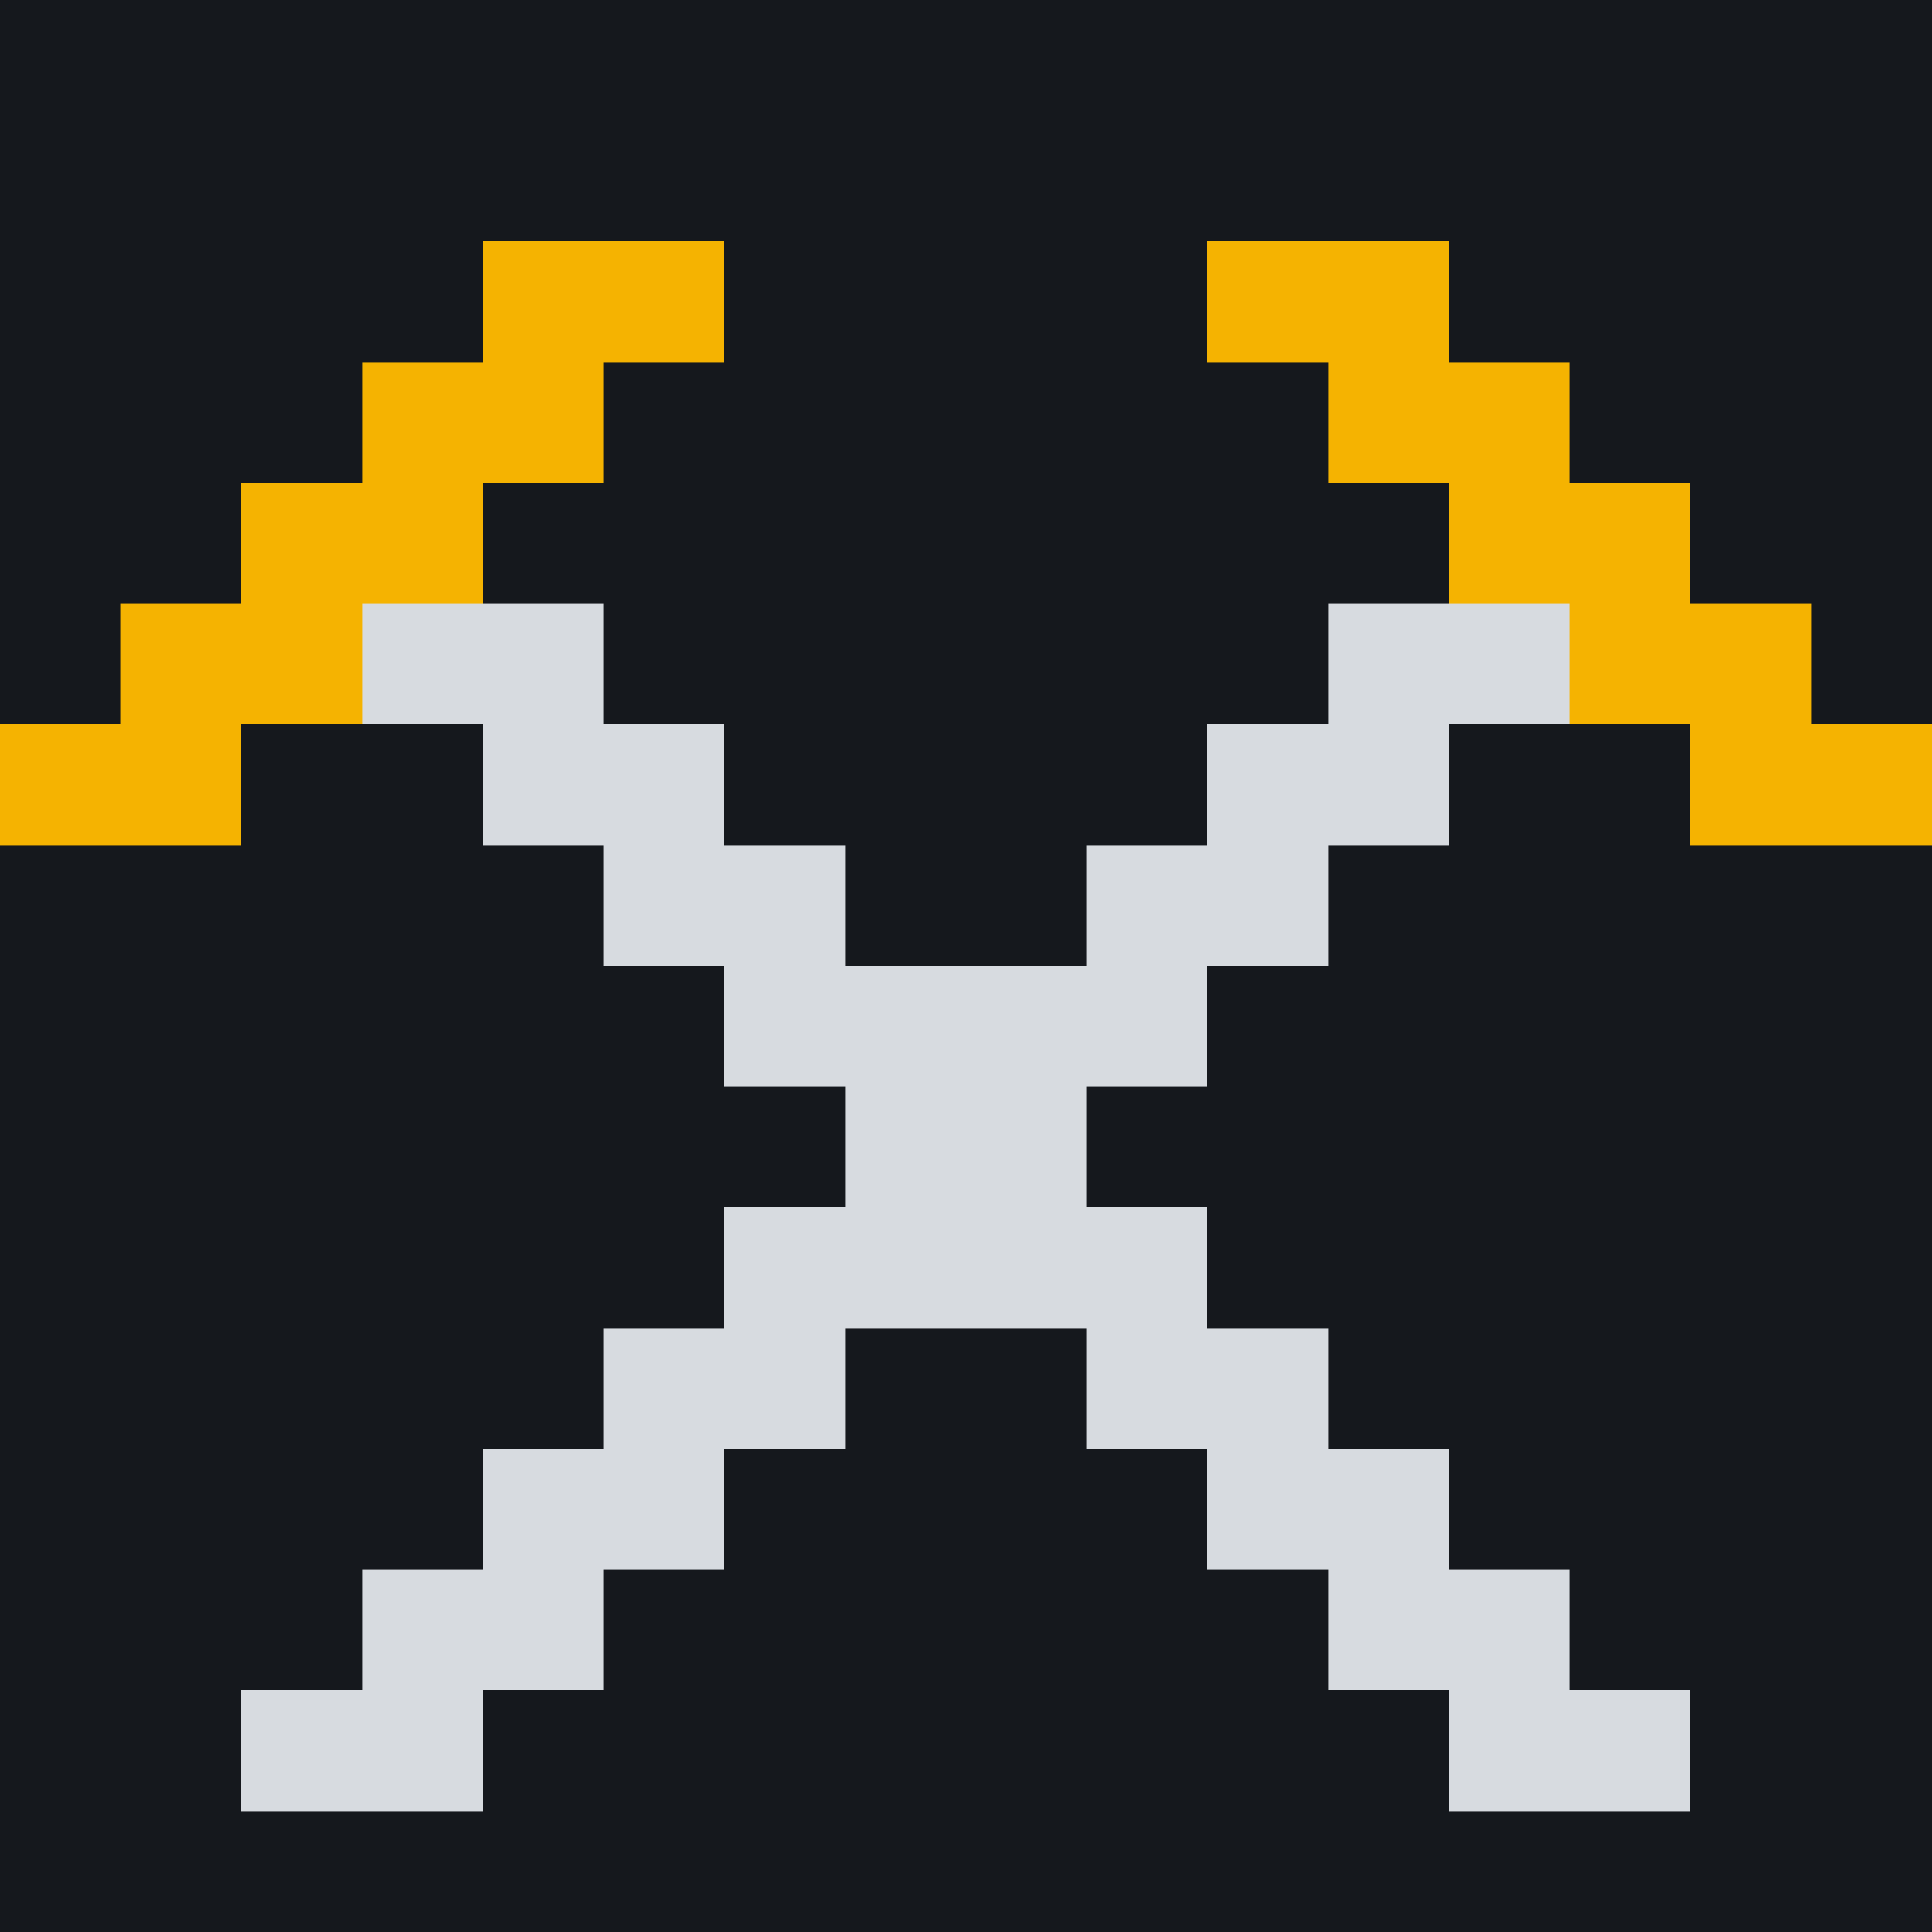
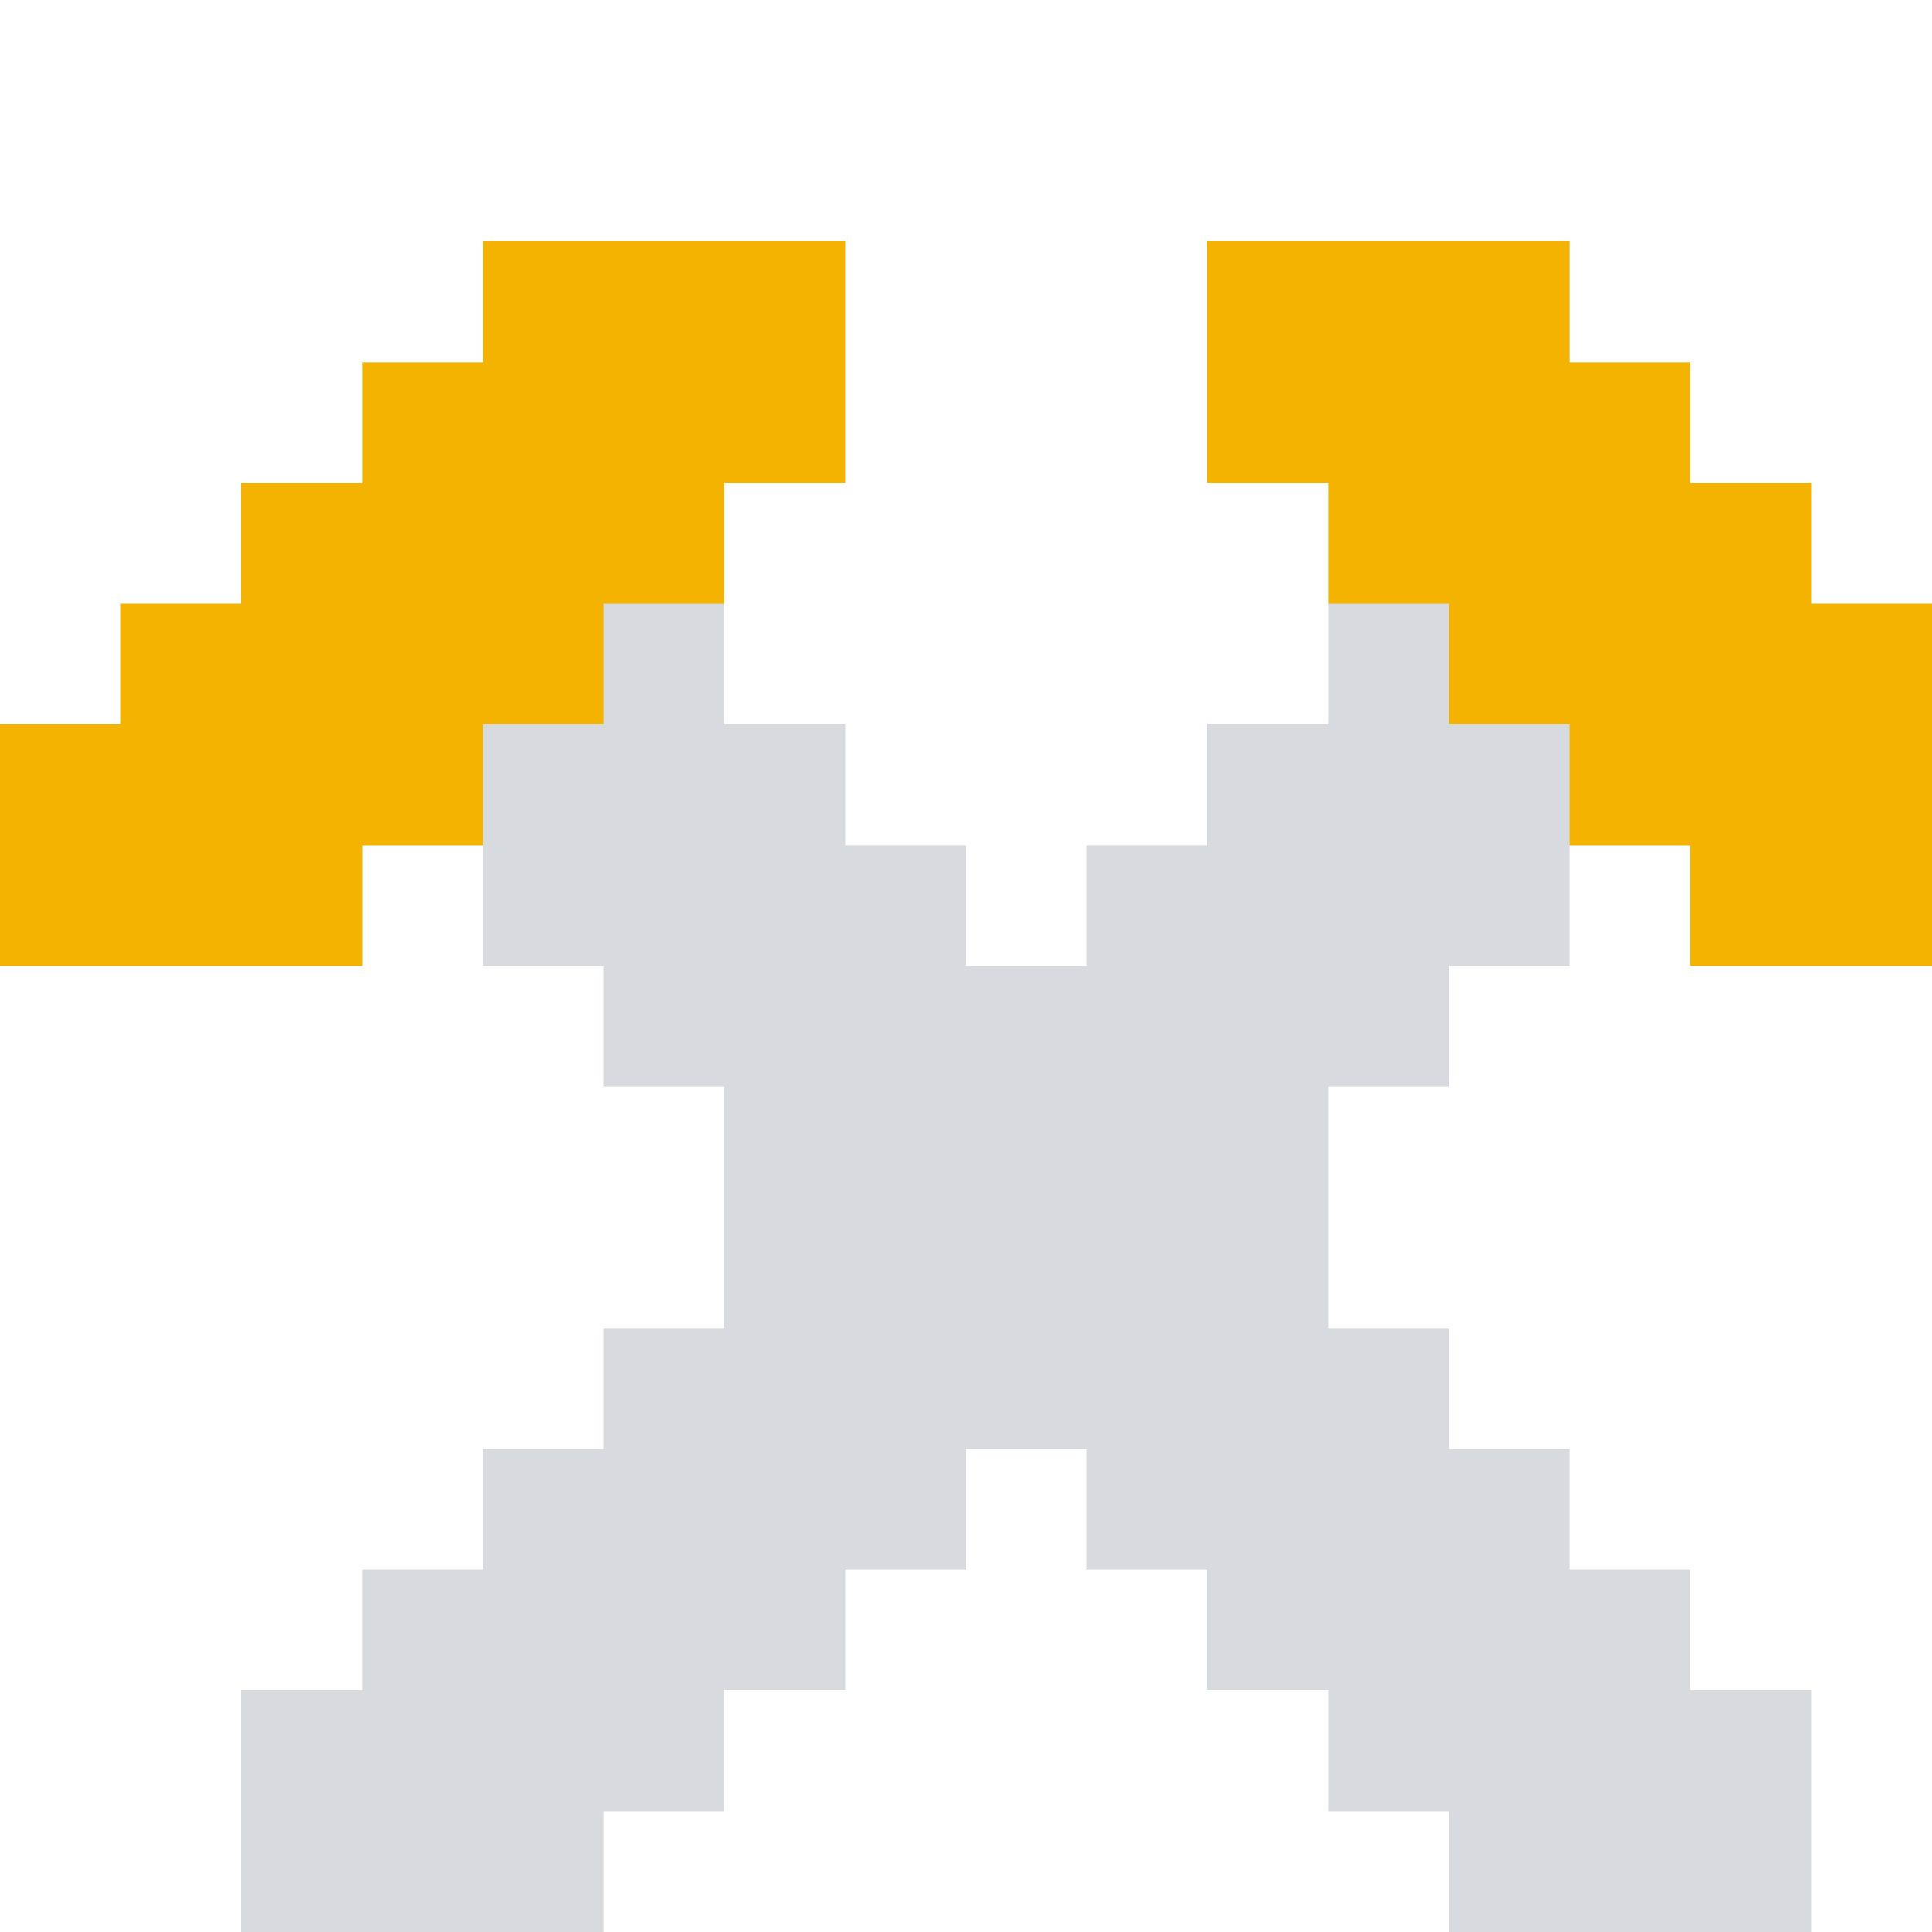
<svg xmlns="http://www.w3.org/2000/svg" width="16" height="16" viewBox="0 0 16 16" shape-rendering="crispEdges" role="img" aria-label="arXave">
-   <rect width="16" height="16" fill="#15181d" />
  <g fill="#d7dbe0">
-     <rect x="2" y="4" width="1" height="1" />
+     <rect x="5" y="5" width="1" height="1" />
+     <rect x="11" y="5" width="1" height="1" />
+     <rect x="4" y="6" width="1" height="1" />
+     <rect x="5" y="6" width="1" height="1" />
+     <rect x="6" y="6" width="1" height="1" />
+     <rect x="10" y="6" width="1" height="1" />
+     <rect x="11" y="6" width="1" height="1" />
+     <rect x="12" y="6" width="1" height="1" />
+     <rect x="4" y="7" width="1" height="1" />
+     <rect x="5" y="7" width="1" height="1" />
+     <rect x="6" y="7" width="1" height="1" />
+     <rect x="7" y="7" width="1" height="1" />
+     <rect x="9" y="7" width="1" height="1" />
+     <rect x="10" y="7" width="1" height="1" />
+     <rect x="11" y="7" width="1" height="1" />
+     <rect x="12" y="7" width="1" height="1" />
+     <rect x="5" y="8" width="1" height="1" />
+     <rect x="6" y="8" width="1" height="1" />
+     <rect x="7" y="8" width="1" height="1" />
+     <rect x="8" y="8" width="1" height="1" />
+     <rect x="9" y="8" width="1" height="1" />
+     <rect x="10" y="8" width="1" height="1" />
+     <rect x="11" y="8" width="1" height="1" />
+     <rect x="6" y="9" width="1" height="1" />
+     <rect x="7" y="9" width="1" height="1" />
+     <rect x="8" y="9" width="1" height="1" />
+     <rect x="9" y="9" width="1" height="1" />
+     <rect x="10" y="9" width="1" height="1" />
+     <rect x="6" y="10" width="1" height="1" />
+     <rect x="7" y="10" width="1" height="1" />
+     <rect x="8" y="10" width="1" height="1" />
+     <rect x="9" y="10" width="1" height="1" />
+     <rect x="10" y="10" width="1" height="1" />
+     <rect x="5" y="11" width="1" height="1" />
+     <rect x="6" y="11" width="1" height="1" />
+     <rect x="7" y="11" width="1" height="1" />
+     <rect x="8" y="11" width="1" height="1" />
+     <rect x="9" y="11" width="1" height="1" />
+     <rect x="10" y="11" width="1" height="1" />
+     <rect x="11" y="11" width="1" height="1" />
+     <rect x="4" y="12" width="1" height="1" />
+     <rect x="5" y="12" width="1" height="1" />
+     <rect x="6" y="12" width="1" height="1" />
+     <rect x="7" y="12" width="1" height="1" />
+     <rect x="9" y="12" width="1" height="1" />
+     <rect x="10" y="12" width="1" height="1" />
+     <rect x="11" y="12" width="1" height="1" />
+     <rect x="12" y="12" width="1" height="1" />
+     <rect x="3" y="13" width="1" height="1" />
+     <rect x="4" y="13" width="1" height="1" />
+     <rect x="5" y="13" width="1" height="1" />
+     <rect x="6" y="13" width="1" height="1" />
+     <rect x="10" y="13" width="1" height="1" />
+     <rect x="11" y="13" width="1" height="1" />
+     <rect x="12" y="13" width="1" height="1" />
+     <rect x="13" y="13" width="1" height="1" />
    <rect x="2" y="14" width="1" height="1" />
-     <rect x="3" y="4" width="1" height="1" />
-     <rect x="3" y="5" width="1" height="1" />
-     <rect x="3" y="13" width="1" height="1" />
    <rect x="3" y="14" width="1" height="1" />
-     <rect x="4" y="5" width="1" height="1" />
-     <rect x="4" y="6" width="1" height="1" />
-     <rect x="4" y="12" width="1" height="1" />
-     <rect x="4" y="13" width="1" height="1" />
-     <rect x="5" y="6" width="1" height="1" />
-     <rect x="5" y="7" width="1" height="1" />
-     <rect x="5" y="11" width="1" height="1" />
-     <rect x="5" y="12" width="1" height="1" />
-     <rect x="6" y="7" width="1" height="1" />
-     <rect x="6" y="8" width="1" height="1" />
-     <rect x="6" y="10" width="1" height="1" />
-     <rect x="6" y="11" width="1" height="1" />
-     <rect x="7" y="8" width="1" height="1" />
-     <rect x="7" y="9" width="1" height="1" />
-     <rect x="7" y="10" width="1" height="1" />
-     <rect x="8" y="8" width="1" height="1" />
-     <rect x="8" y="9" width="1" height="1" />
-     <rect x="8" y="10" width="1" height="1" />
-     <rect x="9" y="7" width="1" height="1" />
-     <rect x="9" y="8" width="1" height="1" />
-     <rect x="9" y="10" width="1" height="1" />
-     <rect x="9" y="11" width="1" height="1" />
-     <rect x="10" y="6" width="1" height="1" />
-     <rect x="10" y="7" width="1" height="1" />
-     <rect x="10" y="11" width="1" height="1" />
-     <rect x="10" y="12" width="1" height="1" />
-     <rect x="11" y="5" width="1" height="1" />
-     <rect x="11" y="6" width="1" height="1" />
-     <rect x="11" y="12" width="1" height="1" />
-     <rect x="11" y="13" width="1" height="1" />
-     <rect x="12" y="4" width="1" height="1" />
-     <rect x="12" y="5" width="1" height="1" />
-     <rect x="12" y="13" width="1" height="1" />
+     <rect x="4" y="14" width="1" height="1" />
+     <rect x="5" y="14" width="1" height="1" />
+     <rect x="11" y="14" width="1" height="1" />
    <rect x="12" y="14" width="1" height="1" />
-     <rect x="13" y="4" width="1" height="1" />
    <rect x="13" y="14" width="1" height="1" />
+     <rect x="14" y="14" width="1" height="1" />
+     <rect x="2" y="15" width="1" height="1" />
+     <rect x="3" y="15" width="1" height="1" />
+     <rect x="4" y="15" width="1" height="1" />
+     <rect x="12" y="15" width="1" height="1" />
+     <rect x="13" y="15" width="1" height="1" />
+     <rect x="14" y="15" width="1" height="1" />
  </g>
  <g fill="#f5b301">
-     <rect x="0" y="6" width="1" height="1" />
-     <rect x="1" y="5" width="1" height="1" />
-     <rect x="1" y="6" width="1" height="1" />
-     <rect x="2" y="4" width="1" height="1" />
-     <rect x="2" y="5" width="1" height="1" />
-     <rect x="3" y="3" width="1" height="1" />
-     <rect x="3" y="4" width="1" height="1" />
    <rect x="4" y="2" width="1" height="1" />
-     <rect x="4" y="3" width="1" height="1" />
    <rect x="5" y="2" width="1" height="1" />
+     <rect x="6" y="2" width="1" height="1" />
    <rect x="10" y="2" width="1" height="1" />
    <rect x="11" y="2" width="1" height="1" />
+     <rect x="12" y="2" width="1" height="1" />
+     <rect x="3" y="3" width="1" height="1" />
+     <rect x="4" y="3" width="1" height="1" />
+     <rect x="5" y="3" width="1" height="1" />
+     <rect x="6" y="3" width="1" height="1" />
+     <rect x="10" y="3" width="1" height="1" />
    <rect x="11" y="3" width="1" height="1" />
    <rect x="12" y="3" width="1" height="1" />
+     <rect x="13" y="3" width="1" height="1" />
+     <rect x="2" y="4" width="1" height="1" />
+     <rect x="3" y="4" width="1" height="1" />
+     <rect x="4" y="4" width="1" height="1" />
+     <rect x="5" y="4" width="1" height="1" />
+     <rect x="11" y="4" width="1" height="1" />
    <rect x="12" y="4" width="1" height="1" />
    <rect x="13" y="4" width="1" height="1" />
+     <rect x="14" y="4" width="1" height="1" />
+     <rect x="1" y="5" width="1" height="1" />
+     <rect x="2" y="5" width="1" height="1" />
+     <rect x="3" y="5" width="1" height="1" />
+     <rect x="4" y="5" width="1" height="1" />
+     <rect x="12" y="5" width="1" height="1" />
    <rect x="13" y="5" width="1" height="1" />
    <rect x="14" y="5" width="1" height="1" />
+     <rect x="15" y="5" width="1" height="1" />
+     <rect x="0" y="6" width="1" height="1" />
+     <rect x="1" y="6" width="1" height="1" />
+     <rect x="2" y="6" width="1" height="1" />
+     <rect x="3" y="6" width="1" height="1" />
+     <rect x="13" y="6" width="1" height="1" />
    <rect x="14" y="6" width="1" height="1" />
    <rect x="15" y="6" width="1" height="1" />
+     <rect x="0" y="7" width="1" height="1" />
+     <rect x="1" y="7" width="1" height="1" />
+     <rect x="2" y="7" width="1" height="1" />
+     <rect x="14" y="7" width="1" height="1" />
+     <rect x="15" y="7" width="1" height="1" />
  </g>
</svg>
